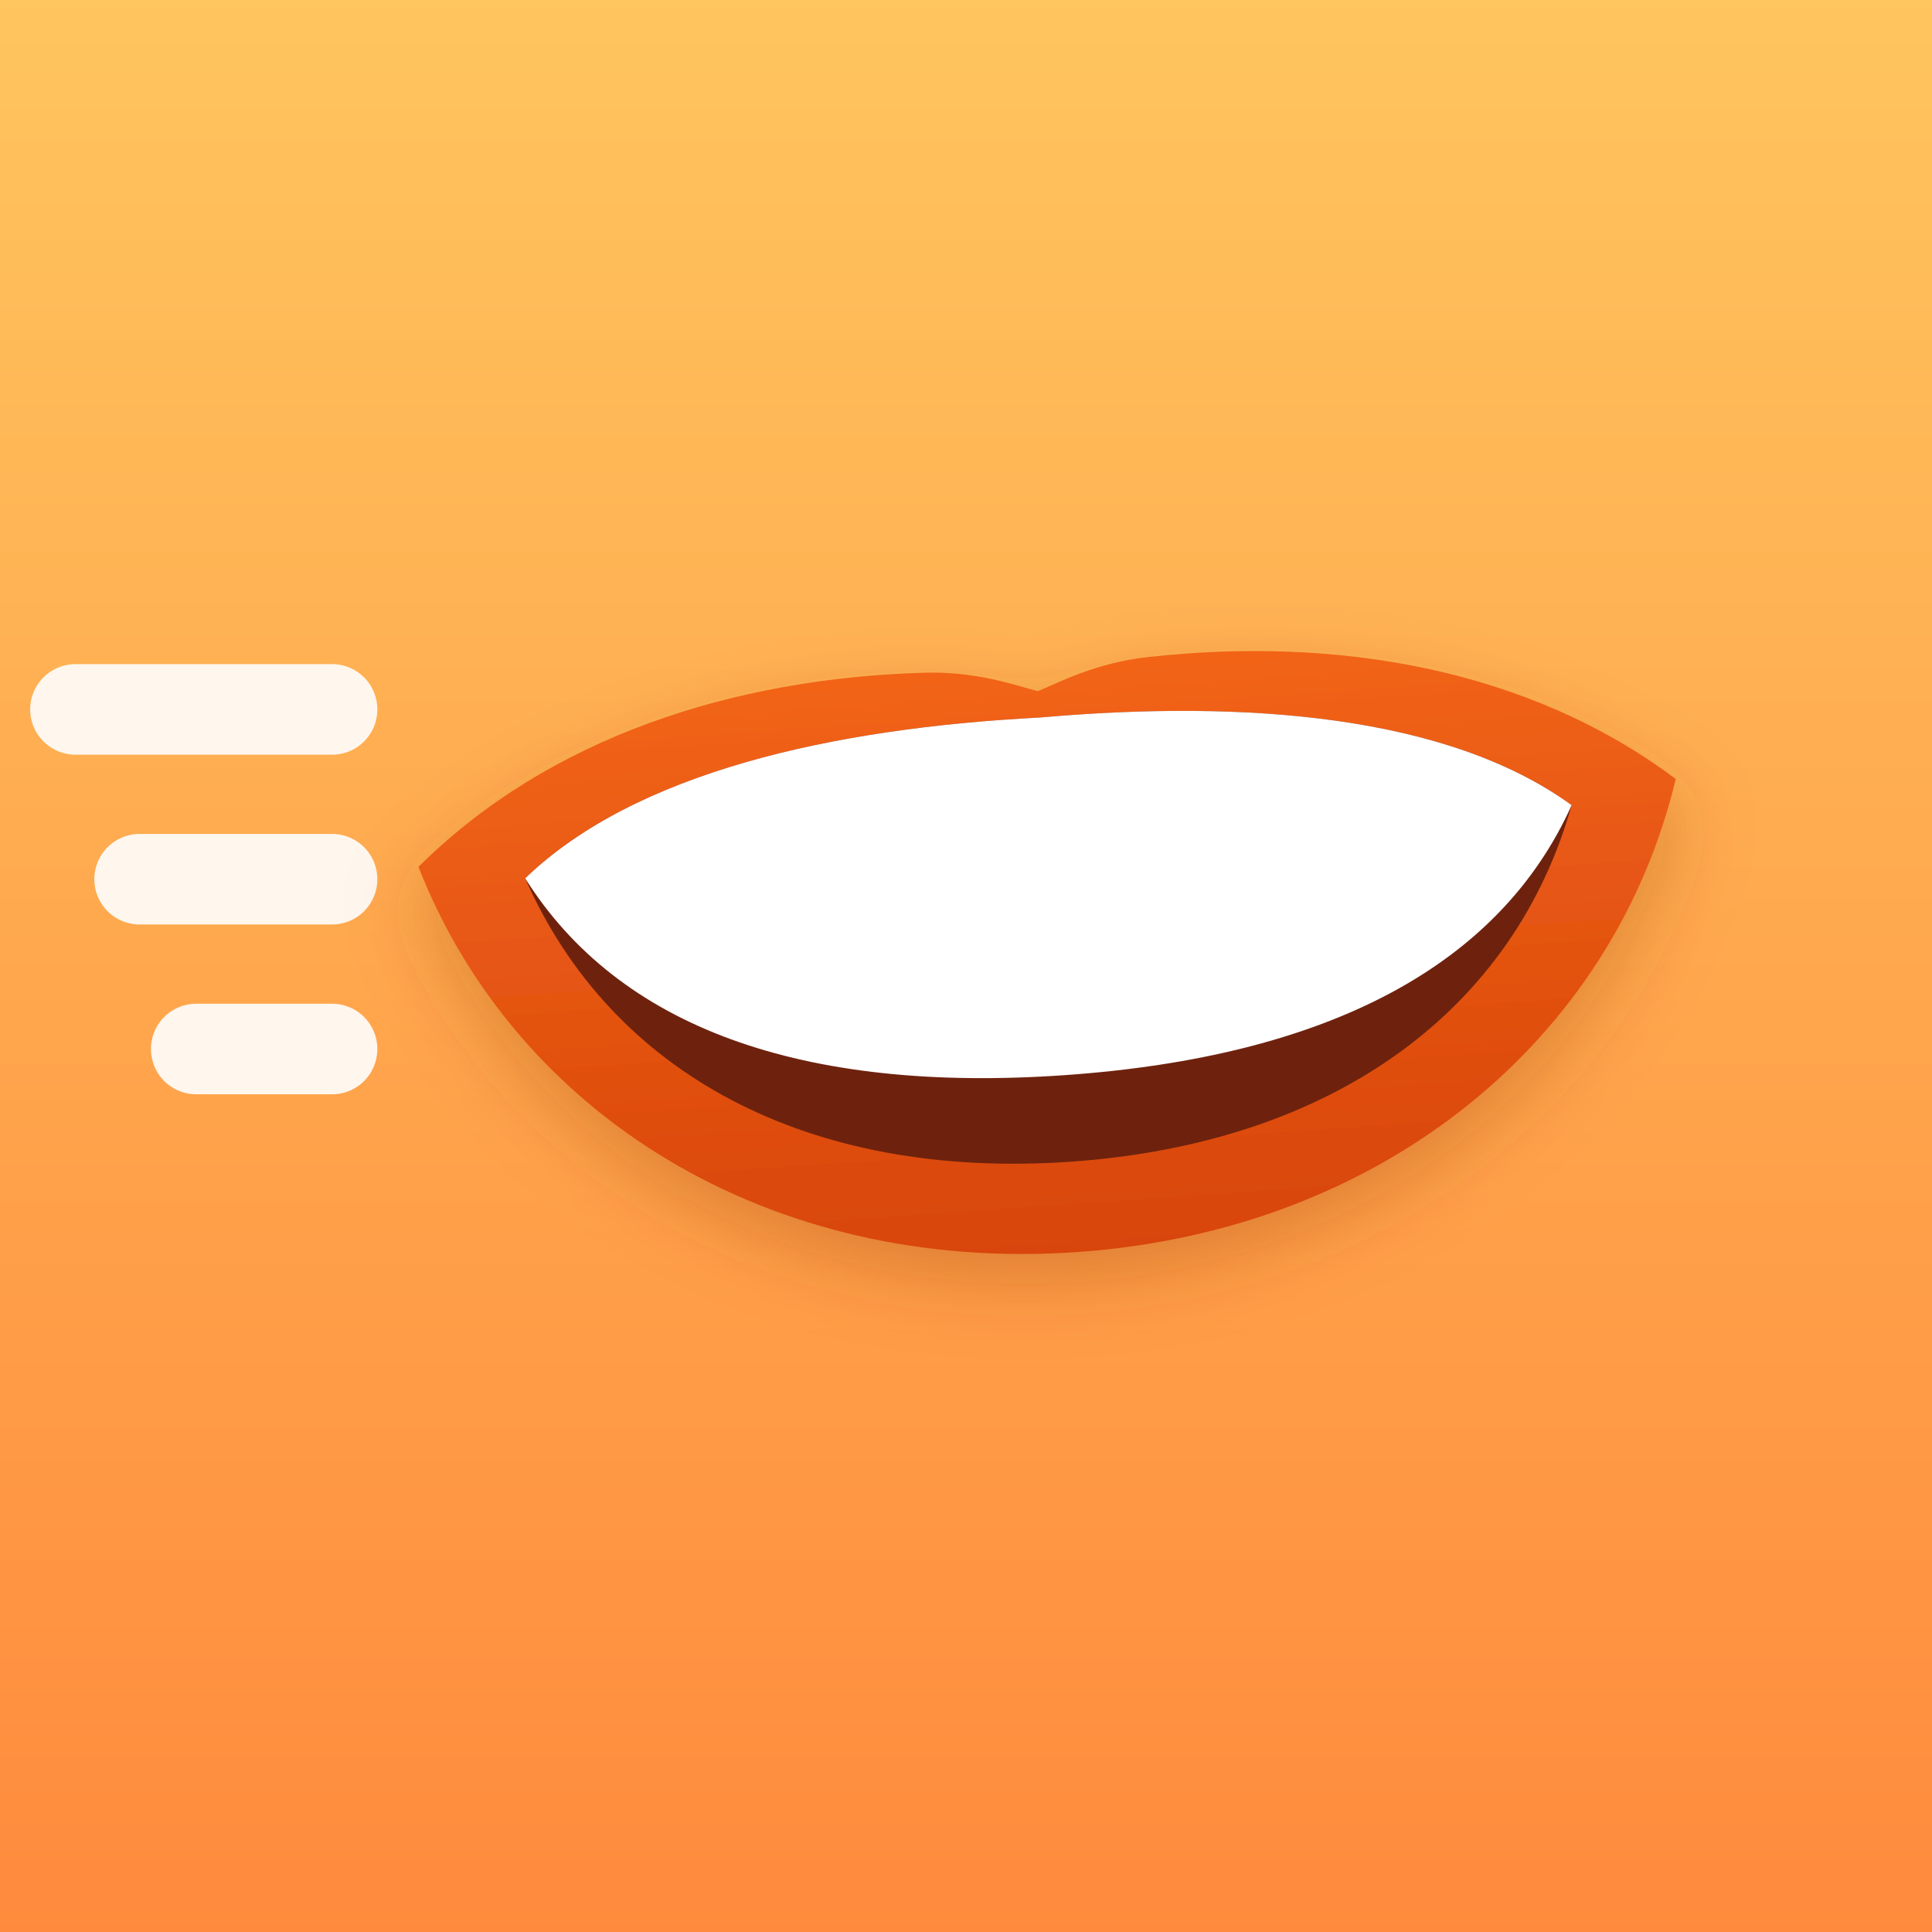
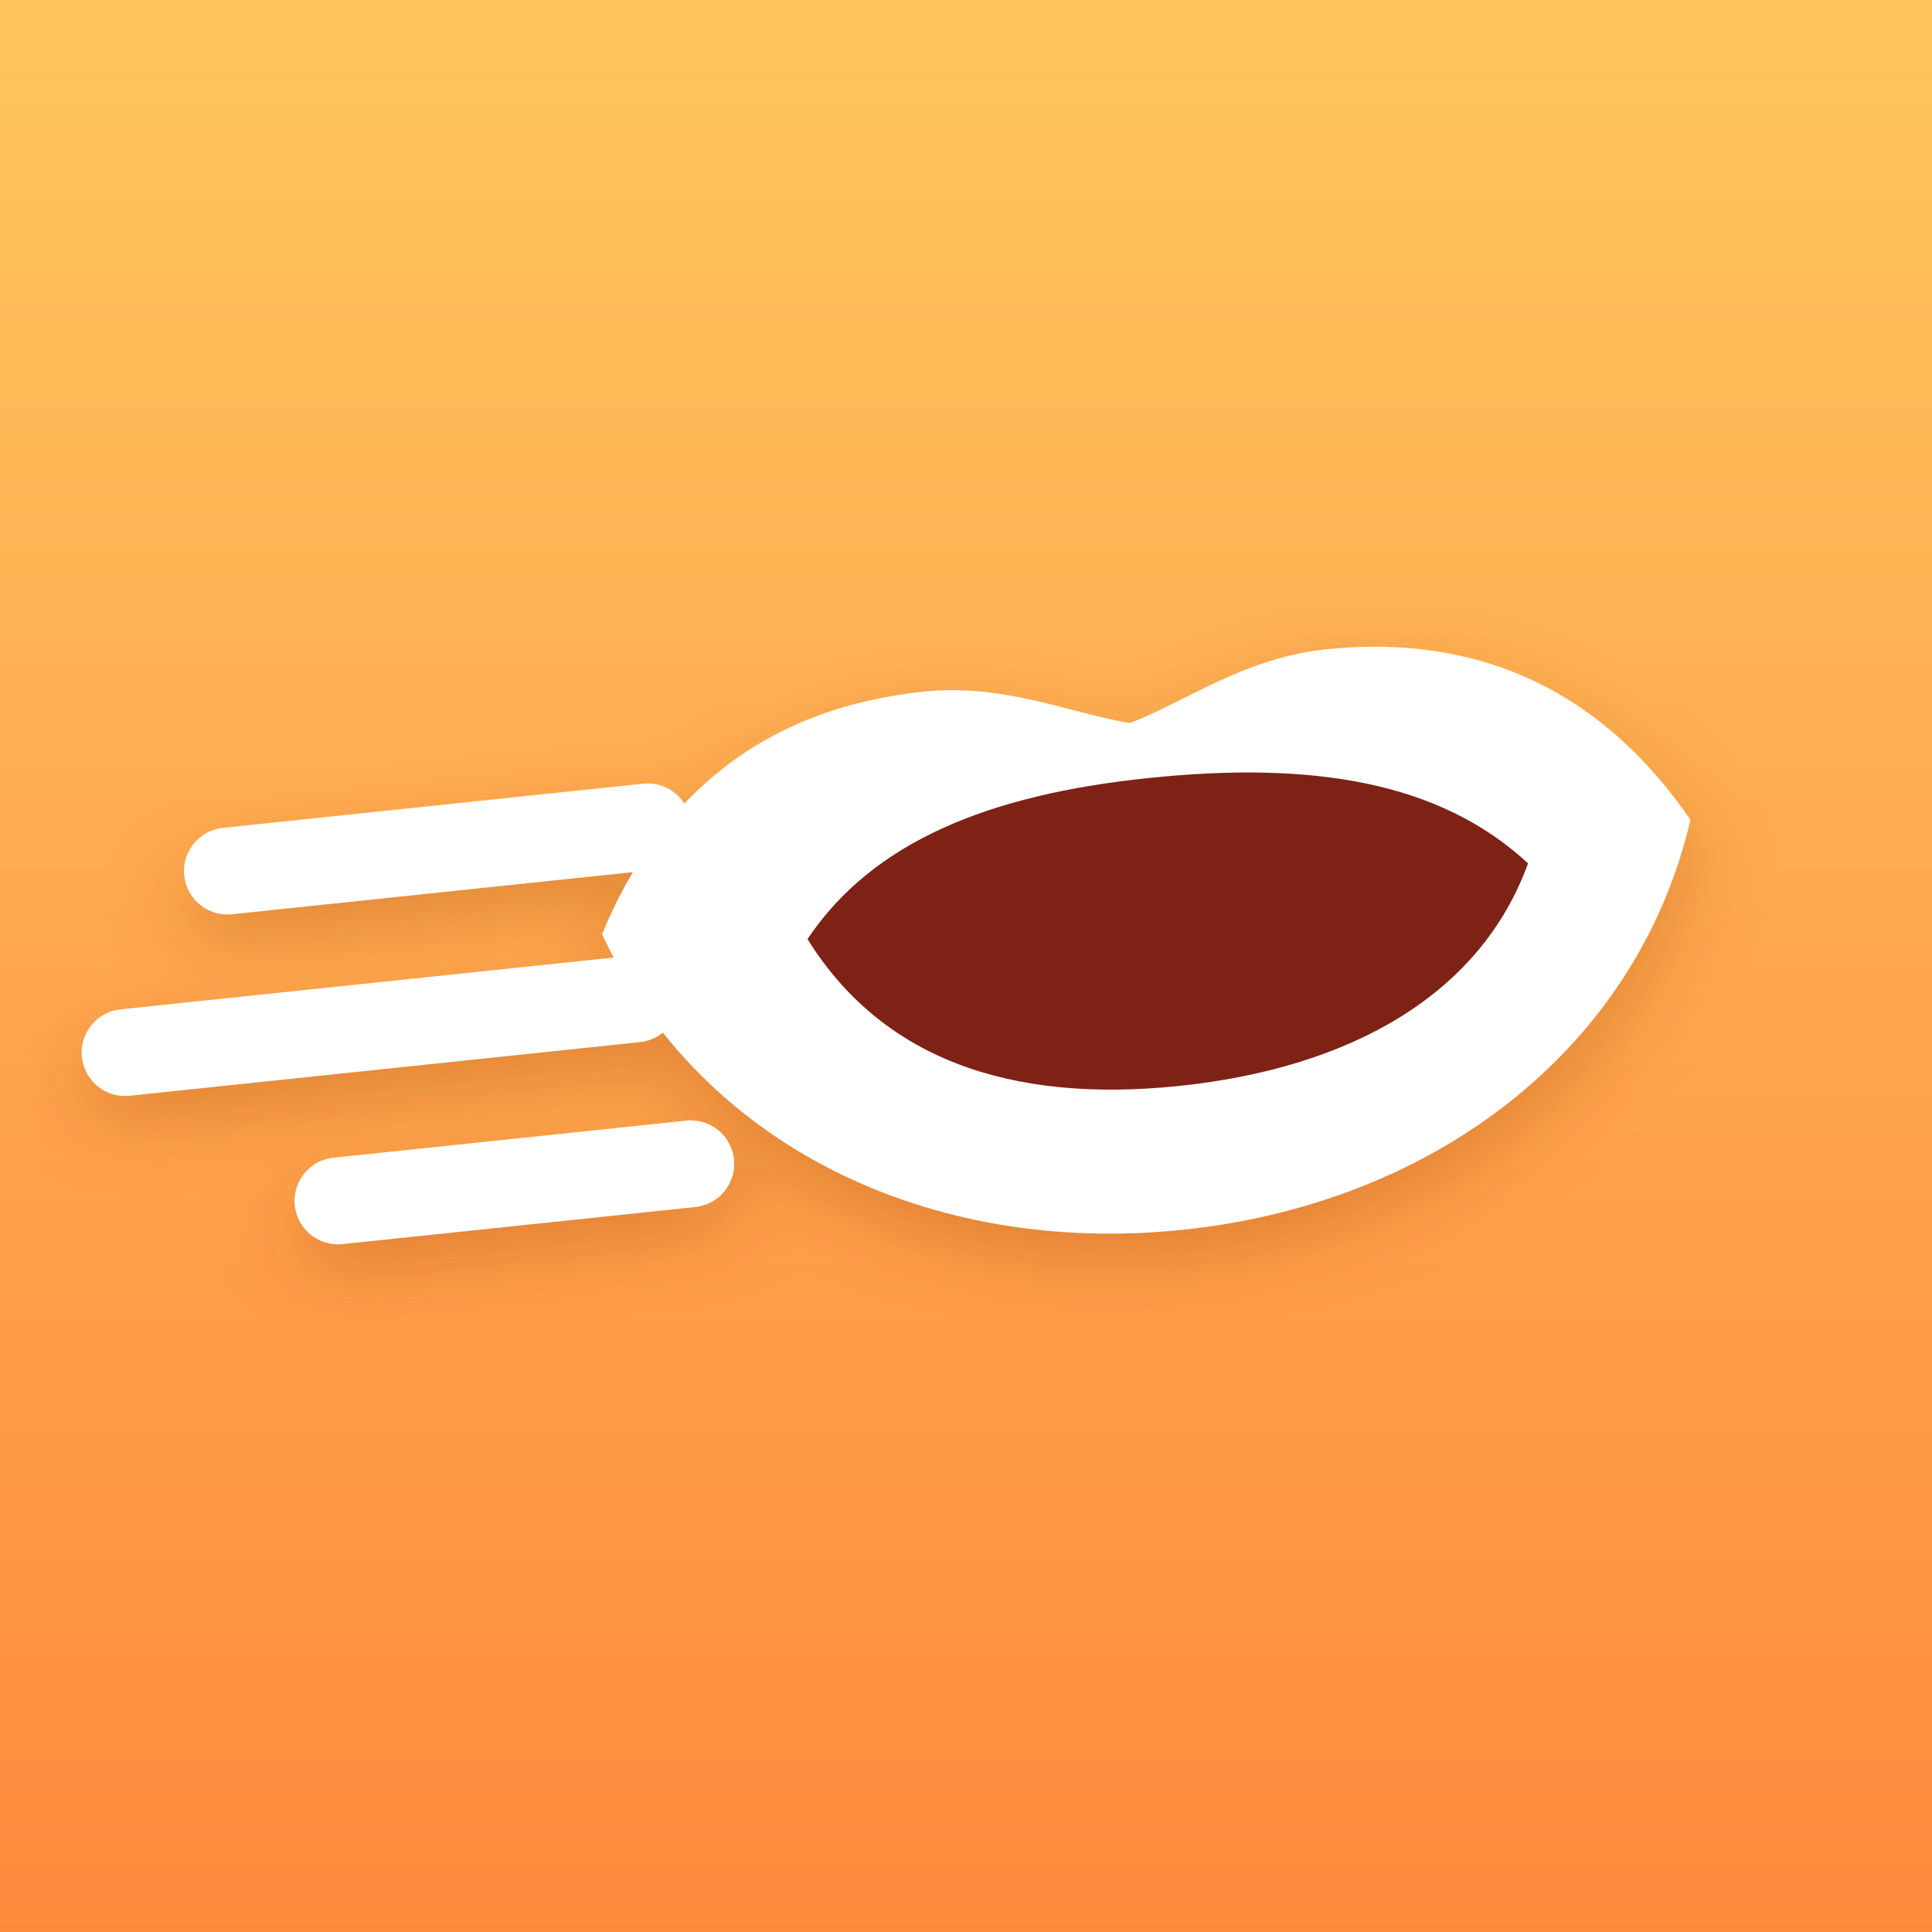
<svg xmlns="http://www.w3.org/2000/svg" width="1024" height="1024" viewBox="0 0 1024 1024">
  <defs>
    <linearGradient id="bg" x1="0" y1="0" x2="0" y2="1">
      <stop offset="0" stop-color="#FFC55E" />
      <stop offset="1" stop-color="#FF8A3D" />
    </linearGradient>
-     <linearGradient id="lip" x1="0" y1="0" x2="0" y2="1">
-       <stop offset="0" stop-color="#F26419" />
-       <stop offset="1" stop-color="#D8450A" />
-     </linearGradient>
-     <filter id="soft" x="-20%" y="-20%" width="140%" height="140%">
-       <feDropShadow dx="0" dy="16" stdDeviation="20" flood-color="#9C3A00" flood-opacity="0.30" />
+     <filter id="soft" x="-30%" y="-30%" width="160%" height="160%">
+       <feDropShadow dx="0" dy="16" stdDeviation="20" flood-color="#9C3A00" flood-opacity="0.28" />
    </filter>
  </defs>
  <rect width="1024" height="1024" fill="url(#bg)" />
-   <g stroke="#FFFFFF" stroke-width="48" stroke-linecap="round" opacity="0.9">
-     <line x1="40" y1="376" x2="176" y2="376" />
-     <line x1="74" y1="466" x2="176" y2="466" />
-     <line x1="104" y1="556" x2="176" y2="556" />
-   </g>
-   <g transform="rotate(-4 560 508)" filter="url(#soft)">
-     <path d="M 226 436              C 300 372, 400 348, 500 352              C 528 353, 548 362, 560 366              C 572 362, 592 353, 620 352              C 720 348, 820 372, 894 436              C 852 570, 724 664, 560 664              C 396 664, 268 570, 226 436              Z" fill="url(#lip)" />
-     <path d="M 282 446              C 344 394, 450 378, 560 380              C 670 378, 776 394, 838 446              C 800 552, 700 616, 560 616              C 420 616, 320 552, 282 446              Z" fill="#6E2410" />
-     <path d="M 282 446              C 344 394, 450 378, 560 380              C 670 378, 776 394, 838 446              C 794 528, 700 570, 560 570              C 420 570, 326 528, 282 446              Z" fill="#FFFFFF" />
+   <g transform="rotate(-6 560 510)" filter="url(#soft)">
+     <g stroke="#FFFFFF" stroke-width="46" stroke-linecap="round">
+       <line x1="352" y1="416" x2="128" y2="416" />
+       <line x1="336" y1="506" x2="64" y2="506" />
+       <line x1="356" y1="596" x2="168" y2="596" />
+     </g>
+     <path d="M 322 470              C 360 400, 420 360, 505 360              C 548 360, 582 380, 612 388              C 642 380, 676 360, 719 360              C 804 360, 864 400, 902 470              C 862 586, 748 658, 612 658              C 476 658, 362 586, 322 470              Z" fill="#FFFFFF" />
+     <path d="M 430 484              C 470 436, 534 418, 618 418              C 706 418, 772 436, 814 484              C 782 550, 710 582, 618 582              C 526 582, 462 550, 430 484              Z" fill="#7E2415" />
  </g>
</svg>
